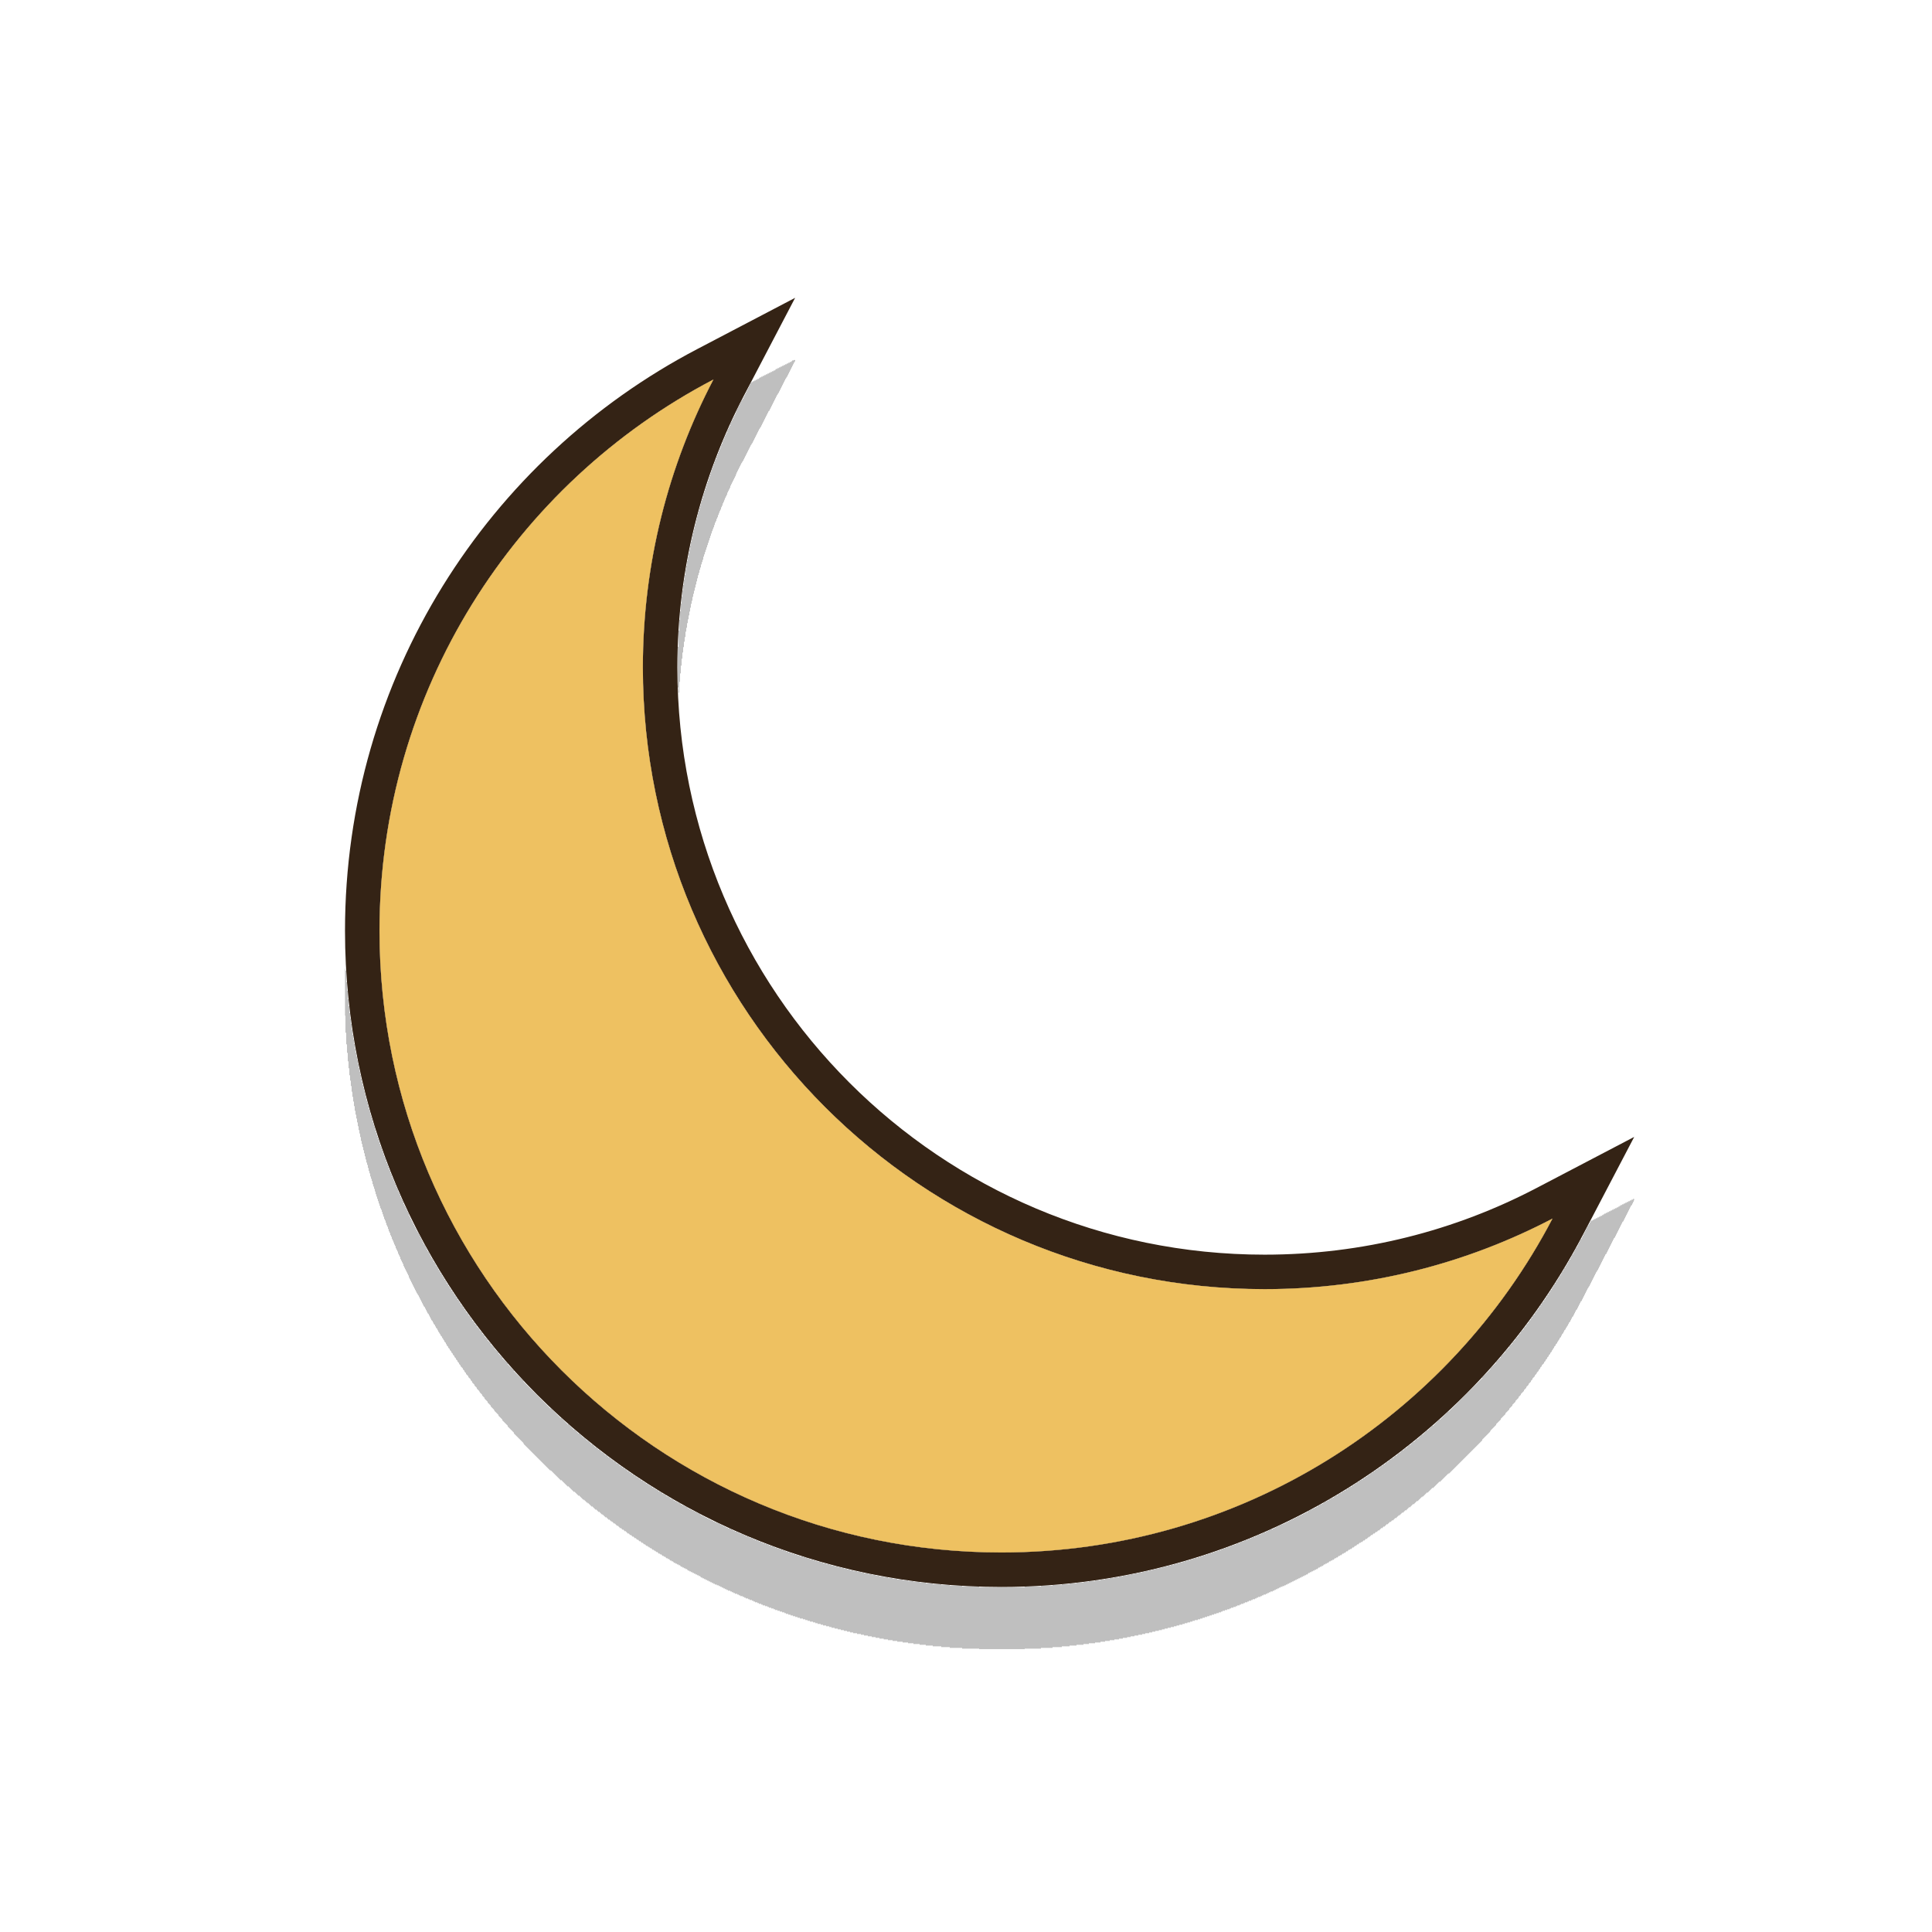
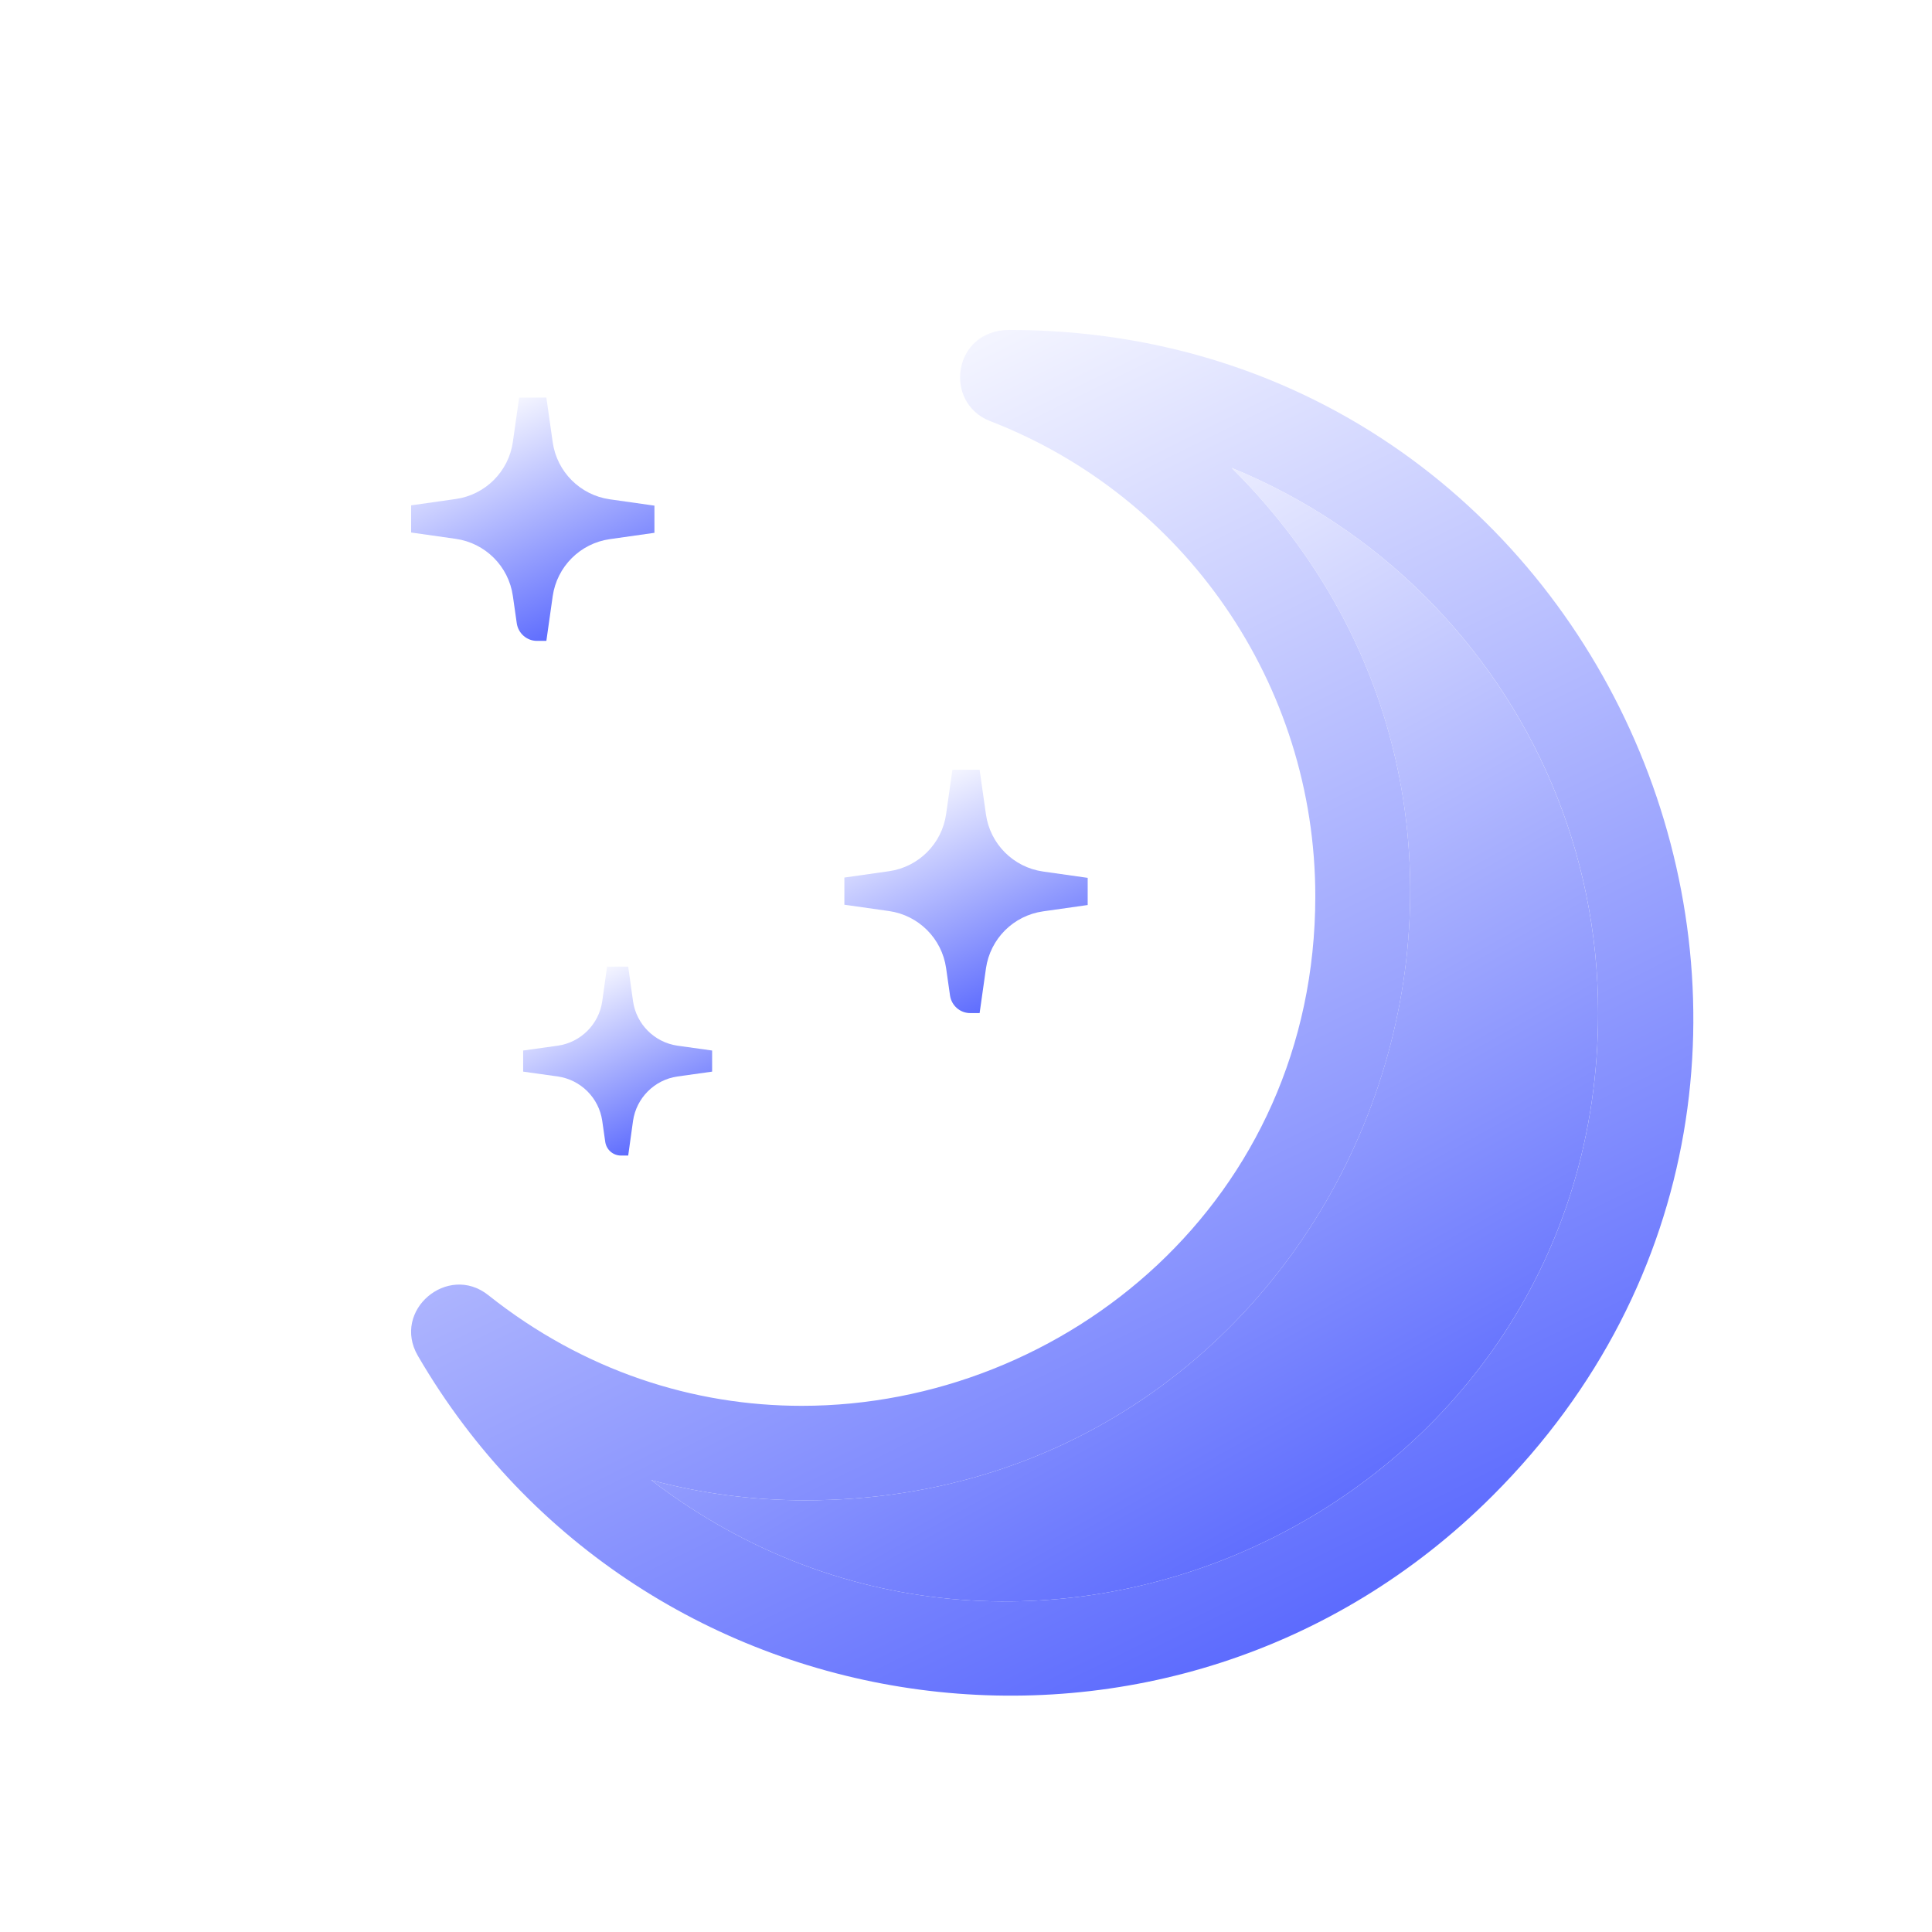
- <svg xmlns="http://www.w3.org/2000/svg" width="56" height="56" viewBox="0 0 56 56" fill="none">
-   <g filter="url(#filter0_d_1363_5906)">
-     <path d="M36.656 37.367C26.703 37.367 18.634 29.298 18.634 19.345C18.634 16.334 19.373 13.496 20.679 11.001C14.926 14.011 11 20.035 11 26.978C11 36.932 19.069 45 29.022 45C35.965 45 41.99 41.074 45 35.322C42.505 36.627 39.667 37.367 36.656 37.367Z" fill="#342315" />
-     <path d="M21.122 11.233L21.863 9.817L20.448 10.558C14.536 13.65 10.5 19.842 10.5 26.978C10.5 37.208 18.793 45.5 29.022 45.5C36.158 45.5 42.35 41.464 45.443 35.553L46.184 34.138L44.768 34.879C42.343 36.148 39.585 36.867 36.656 36.867C26.979 36.867 19.134 29.021 19.134 19.345C19.134 16.416 19.853 13.658 21.122 11.233Z" stroke="#342315" />
-   </g>
-   <path d="M36.656 37.366C26.703 37.366 18.634 29.297 18.634 19.344C18.634 16.332 19.373 13.495 20.679 11C14.926 14.01 11 20.034 11 26.977C11 36.931 19.069 44.999 29.022 44.999C35.965 44.999 41.99 41.073 45 35.321C42.505 36.626 39.667 37.366 36.656 37.366Z" fill="#EEC161" />
+ <svg xmlns="http://www.w3.org/2000/svg" width="64" height="64" viewBox="0 0 64 64" fill="none">
+   <path d="M33.431 10.93C31.571 10.93 31.231 13.34 32.801 13.95C39.241 16.44 43.571 22.67 43.571 29.69C43.571 39.75 35.291 46.57 26.561 46.57C22.991 46.57 19.351 45.43 16.171 42.9C14.831 41.84 12.971 43.41 13.841 44.91C21.261 57.67 38.881 60.1 49.441 49.55C63.681 35.33 53.541 10.93 33.431 10.93ZM21.571 49.03C23.201 49.47 24.921 49.7 26.681 49.7C44.531 49.7 53.411 28.02 40.801 15.5C43.221 16.49 45.401 17.95 47.221 19.77C50.751 23.3 52.941 28.17 52.941 33.55C52.941 49.75 34.271 58.76 21.571 49.03Z" fill="url(#paint0_linear_2001_5324)" />
+   <path d="M52.94 33.55C52.94 49.75 34.27 58.76 21.57 49.03C23.2 49.47 24.92 49.7 26.68 49.7C44.53 49.7 53.41 28.02 40.8 15.5C43.22 16.49 45.4 17.95 47.22 19.77C50.75 23.3 52.94 28.17 52.94 33.55Z" fill="url(#paint1_linear_2001_5324)" />
+   <path d="M17.199 13.16L16.989 14.64C16.849 15.62 16.079 16.39 15.099 16.53L13.619 16.74V17.64L15.099 17.85C16.079 17.99 16.849 18.76 16.989 19.74L17.119 20.65C17.169 20.98 17.449 21.23 17.789 21.23H18.099L18.309 19.75C18.449 18.77 19.219 18 20.199 17.86L21.679 17.65V16.75L20.199 16.54C19.219 16.4 18.449 15.63 18.309 14.65L18.099 13.17H17.199V13.16Z" fill="url(#paint2_linear_2001_5324)" />
+   <path d="M31.551 25.49L31.341 26.97C31.201 27.95 30.431 28.72 29.451 28.86L27.971 29.07V29.97L29.451 30.18C30.431 30.32 31.201 31.09 31.341 32.07L31.471 32.98C31.521 33.31 31.801 33.56 32.141 33.56H32.451L32.661 32.08C32.801 31.1 33.571 30.33 34.551 30.19L36.031 29.98V29.08L34.551 28.87C33.571 28.73 32.801 27.96 32.661 26.98L32.451 25.5H31.551V25.49Z" fill="url(#paint3_linear_2001_5324)" />
+   <path d="M20.11 32.02L19.95 33.169C19.84 33.929 19.24 34.529 18.48 34.639L17.33 34.8V35.499L18.48 35.66C19.24 35.77 19.84 36.37 19.95 37.13L20.05 37.83C20.09 38.09 20.31 38.279 20.57 38.279H20.81L20.97 37.13C21.08 36.37 21.68 35.77 22.44 35.66L23.59 35.499V34.8L22.44 34.639C21.68 34.529 21.08 33.929 20.97 33.169L20.81 32.02H20.11Z" fill="url(#paint4_linear_2001_5324)" />
  <defs>
-     <filter id="filter0_d_1363_5906" x="10" y="8.634" width="37.368" height="39.167" filterUnits="userSpaceOnUse" color-interpolation-filters="sRGB">
-       <feFlood flood-opacity="0" result="BackgroundImageFix" />
-       <feColorMatrix in="SourceAlpha" type="matrix" values="0 0 0 0 0 0 0 0 0 0 0 0 0 0 0 0 0 0 127 0" result="hardAlpha" />
-       <feOffset dy="1.8" />
-       <feComposite in2="hardAlpha" operator="out" />
-       <feColorMatrix type="matrix" values="0 0 0 0 0 0 0 0 0 0 0 0 0 0 0 0 0 0 0.25 0" />
-       <feBlend mode="normal" in2="BackgroundImageFix" result="effect1_dropShadow_1363_5906" />
-       <feBlend mode="normal" in="SourceGraphic" in2="effect1_dropShadow_1363_5906" result="shape" />
-     </filter>
+     <linearGradient id="paint0_linear_2001_5324" x1="19.244" y1="14.121" x2="40.413" y2="56.843" gradientUnits="userSpaceOnUse">
+       <stop stop-color="white" />
+       <stop offset="1" stop-color="#5867FE" />
+     </linearGradient>
+     <linearGradient id="paint1_linear_2001_5324" x1="25.726" y1="18.149" x2="44.499" y2="51.859" gradientUnits="userSpaceOnUse">
+       <stop stop-color="white" />
+       <stop offset="1" stop-color="#5867FE" />
+     </linearGradient>
+     <linearGradient id="paint2_linear_2001_5324" x1="14.687" y1="13.729" x2="18.32" y2="21.529" gradientUnits="userSpaceOnUse">
+       <stop stop-color="white" />
+       <stop offset="1" stop-color="#5867FE" />
+     </linearGradient>
+     <linearGradient id="paint3_linear_2001_5324" x1="29.038" y1="26.06" x2="32.672" y2="33.859" gradientUnits="userSpaceOnUse">
+       <stop stop-color="white" />
+       <stop offset="1" stop-color="#5867FE" />
+     </linearGradient>
+     <linearGradient id="paint4_linear_2001_5324" x1="18.159" y1="32.461" x2="20.975" y2="38.514" gradientUnits="userSpaceOnUse">
+       <stop stop-color="white" />
+       <stop offset="1" stop-color="#5867FE" />
+     </linearGradient>
  </defs>
</svg>
